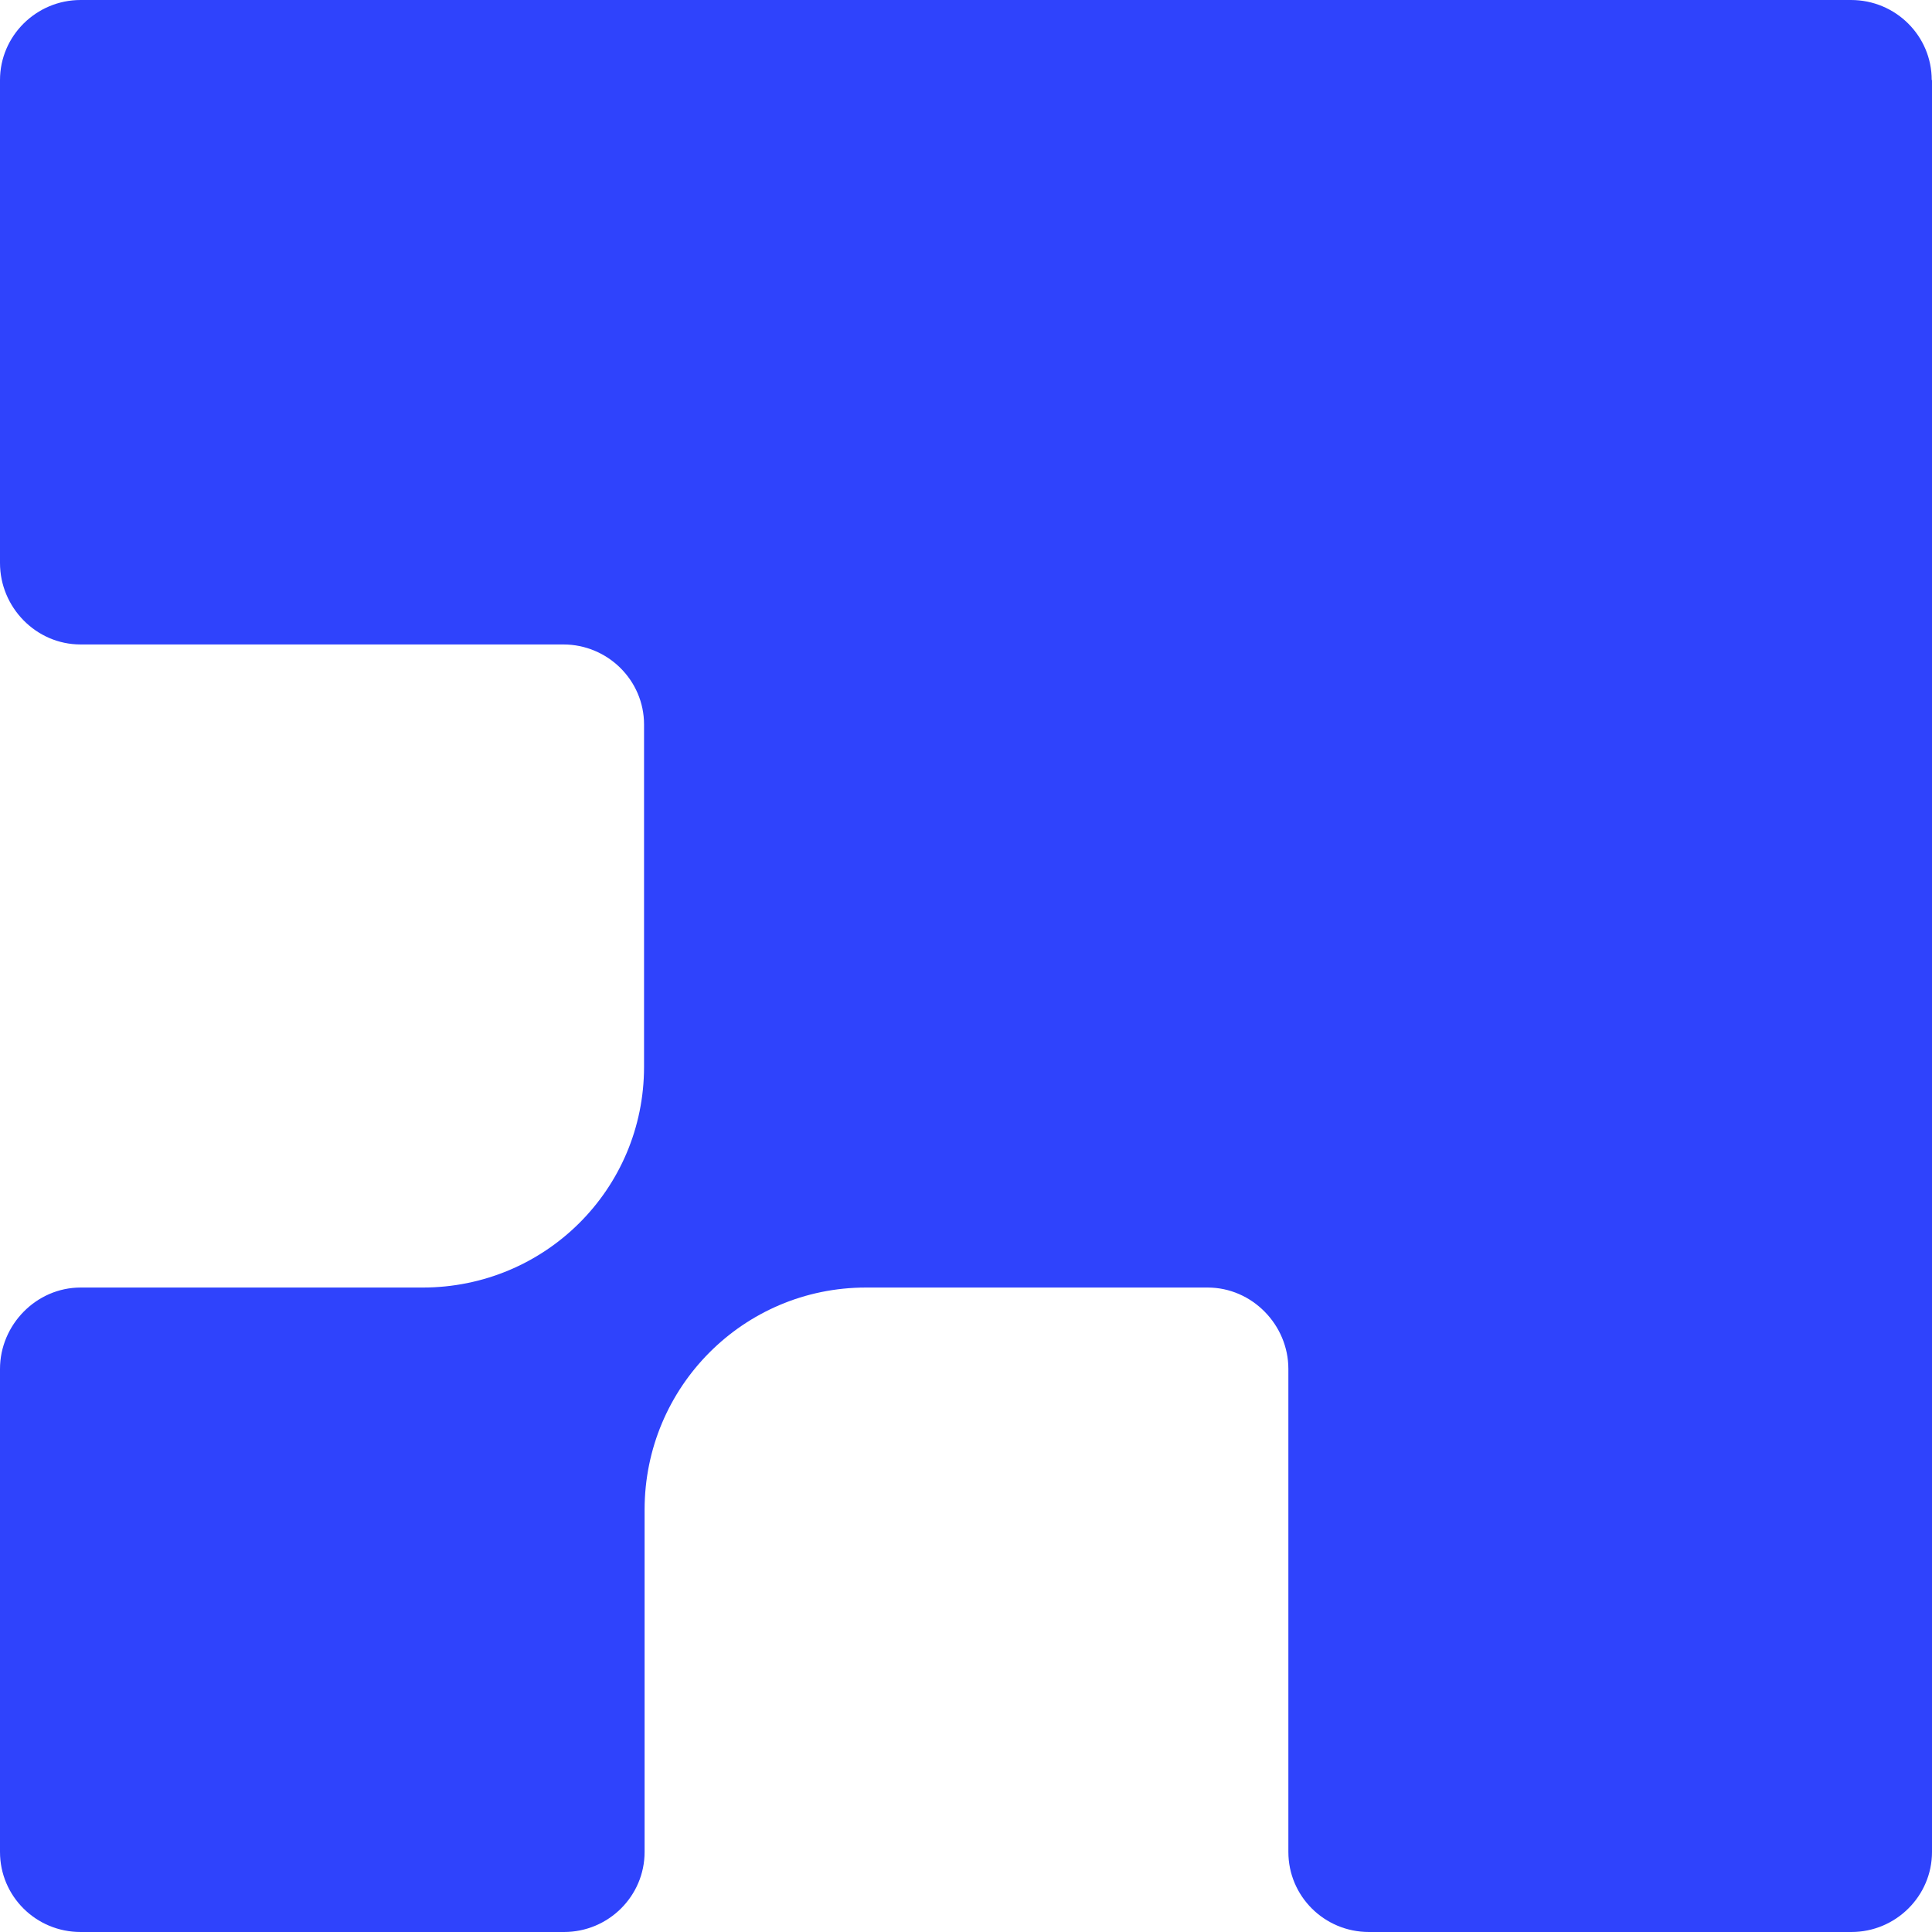
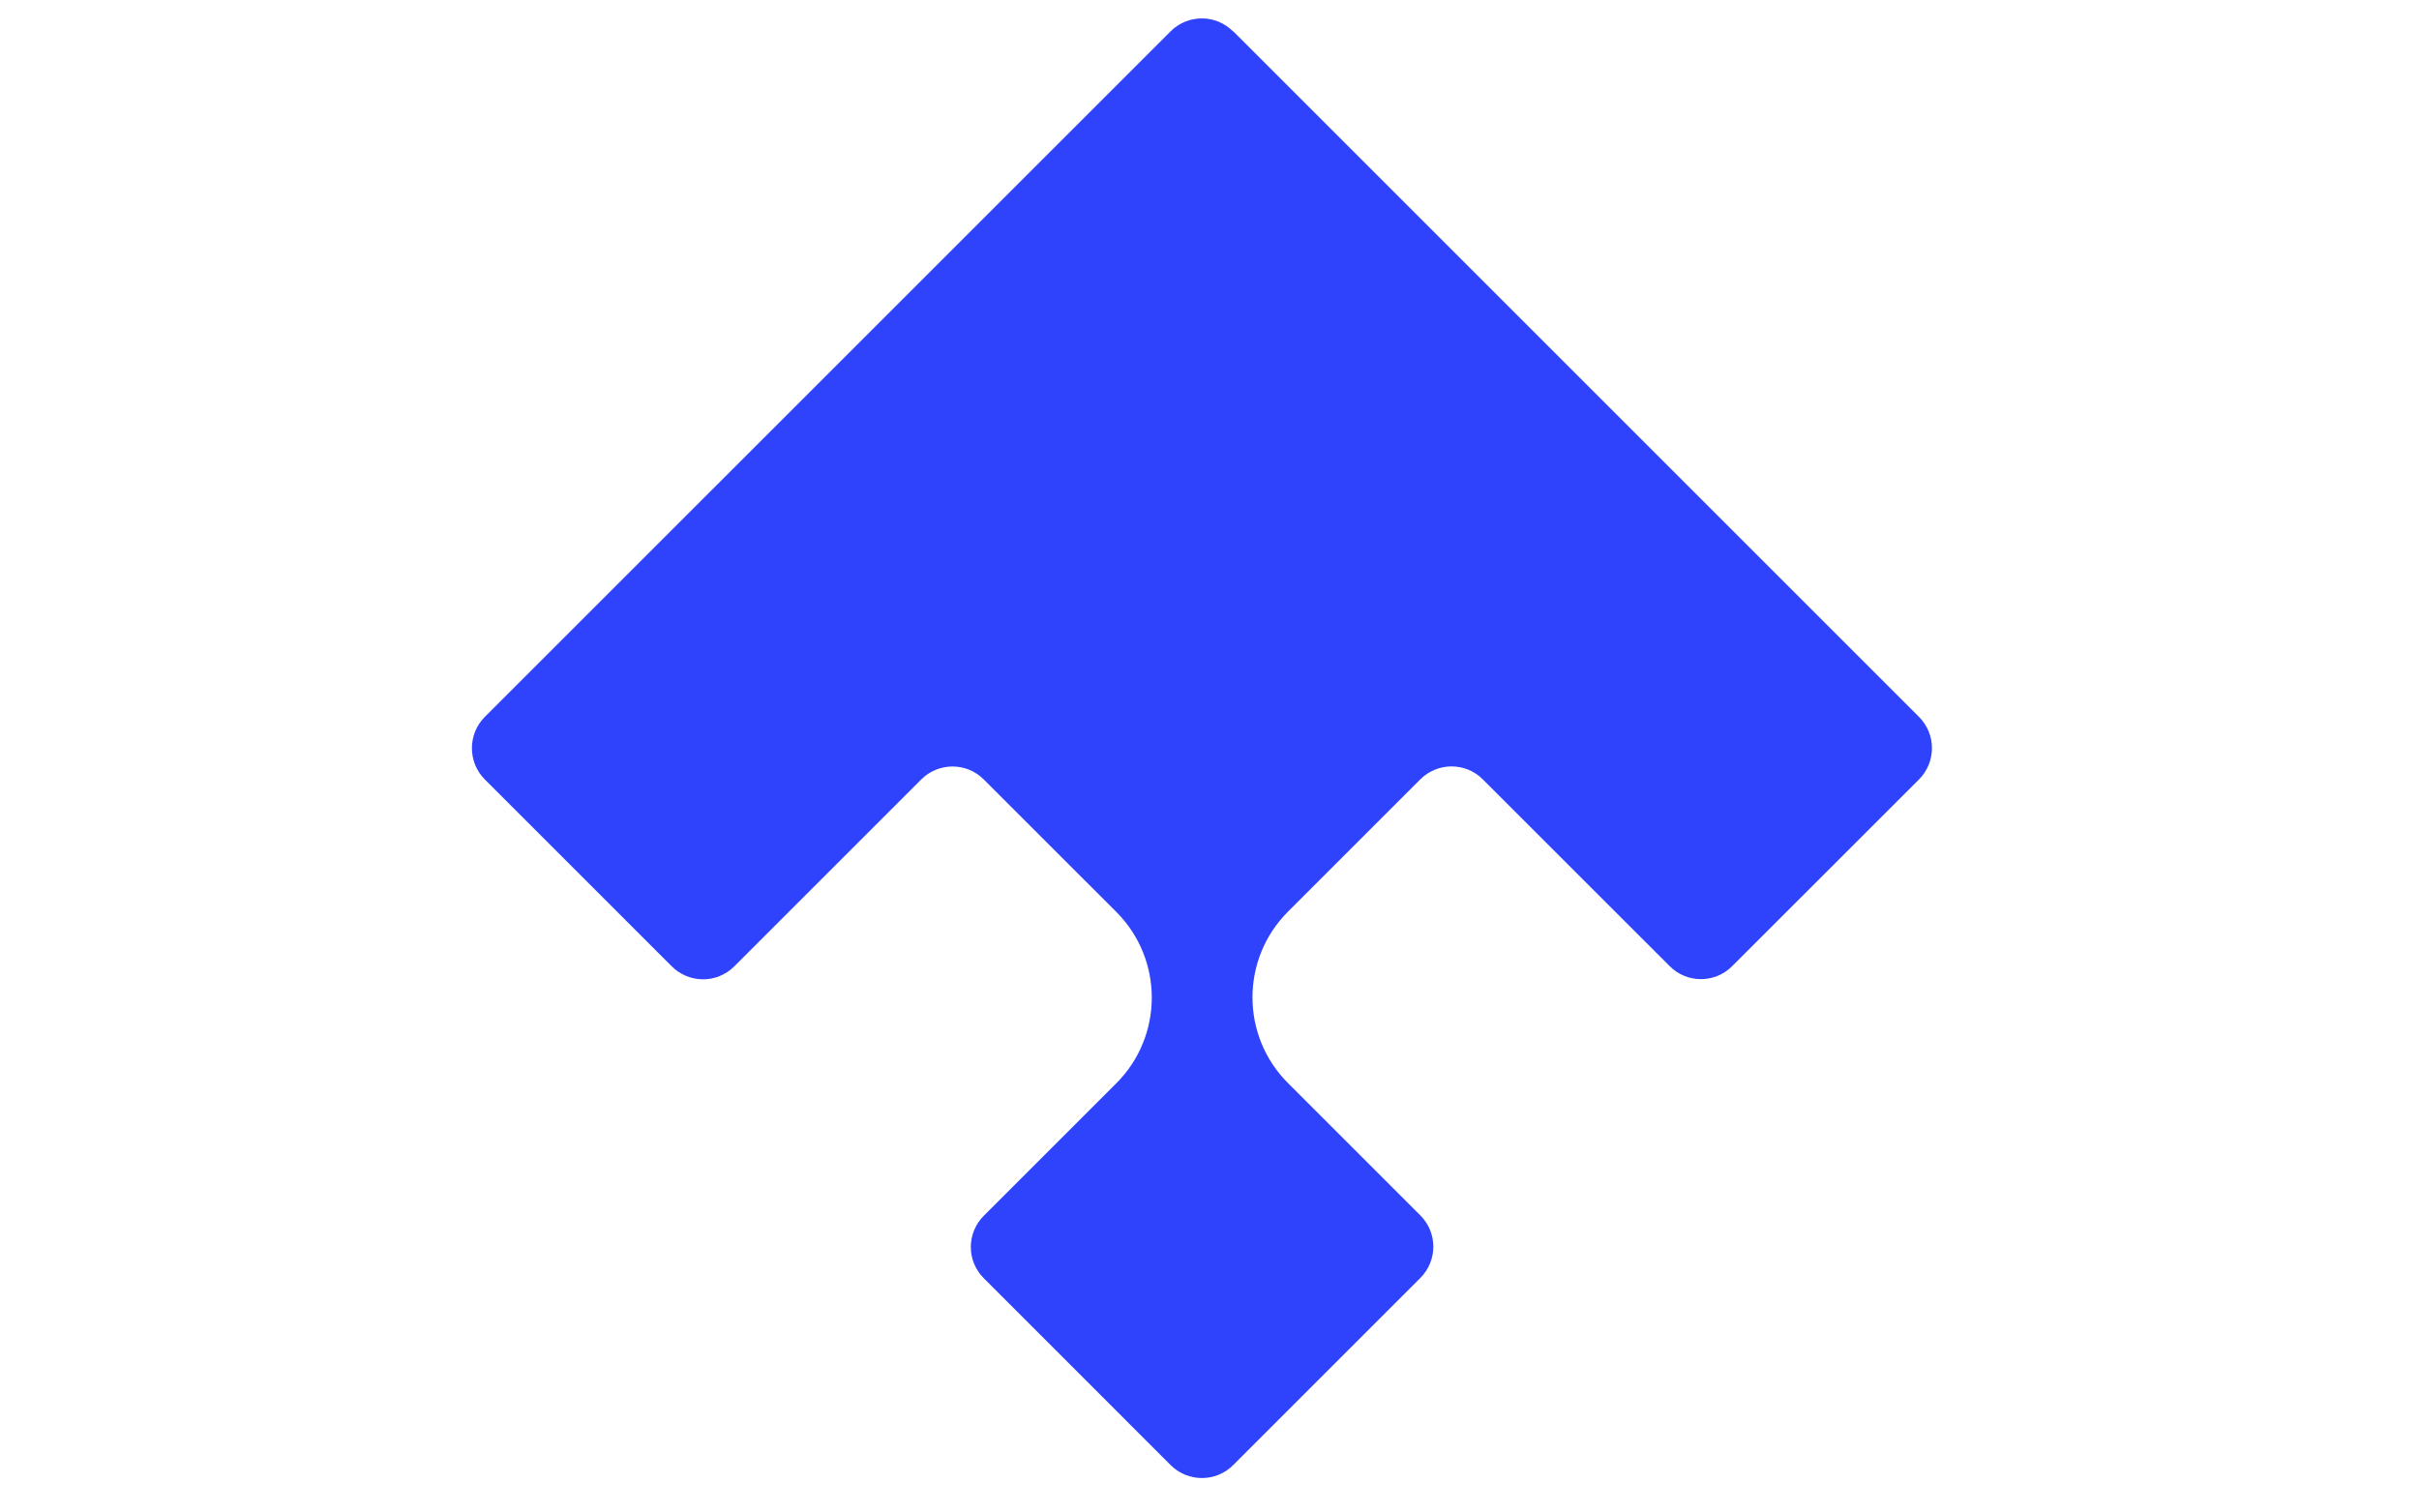
- <svg xmlns="http://www.w3.org/2000/svg" width="14" height="14" viewBox="66 1843 14 14" fill="none">
-   <path id="Vector_24" d="M80 1843.58V1856.42C80 1856.74 79.737 1857 79.416 1857H75.92C75.596 1857 75.336 1856.74 75.336 1856.42V1852.92C75.336 1852.6 75.073 1852.33 74.751 1852.33H72.275C71.388 1852.33 70.671 1853.05 70.671 1853.94V1856.42C70.671 1856.74 70.409 1857 70.087 1857H66.584C66.26 1857 66 1856.74 66 1856.42V1852.92C66 1852.6 66.263 1852.33 66.584 1852.33H69.063C69.948 1852.33 70.667 1851.62 70.667 1850.73V1848.25C70.667 1847.93 70.404 1847.67 70.082 1847.67H66.584C66.26 1847.67 66 1847.4 66 1847.08V1843.58C66 1843.26 66.263 1843 66.584 1843H79.413C79.737 1843 79.998 1843.26 79.998 1843.58H80Z" fill="#2F43FC" />
+ <svg xmlns="http://www.w3.org/2000/svg" width="32" height="20" viewBox="0 0 32 20" fill="none">
+   <path d="M16.313 0.413L25.386 9.486C25.615 9.715 25.613 10.085 25.386 10.313L22.914 12.784C22.685 13.014 22.315 13.012 22.088 12.784L19.615 10.312C19.386 10.083 19.017 10.085 18.789 10.312L17.038 12.063C16.411 12.69 16.413 13.706 17.038 14.331L18.79 16.083C19.019 16.312 19.017 16.681 18.79 16.909L16.313 19.386C16.084 19.615 15.714 19.613 15.486 19.386L13.014 16.913C12.785 16.684 12.786 16.315 13.014 16.087L14.767 14.334C15.392 13.709 15.394 12.694 14.767 12.066L13.013 10.313C12.784 10.084 12.415 10.086 12.187 10.313L9.713 12.787C9.484 13.016 9.115 13.014 8.887 12.787L6.413 10.313C6.186 10.085 6.186 9.714 6.413 9.486L15.485 0.415C15.714 0.186 16.084 0.187 16.311 0.415L16.313 0.413Z" fill="#2F43FC" />
</svg>
